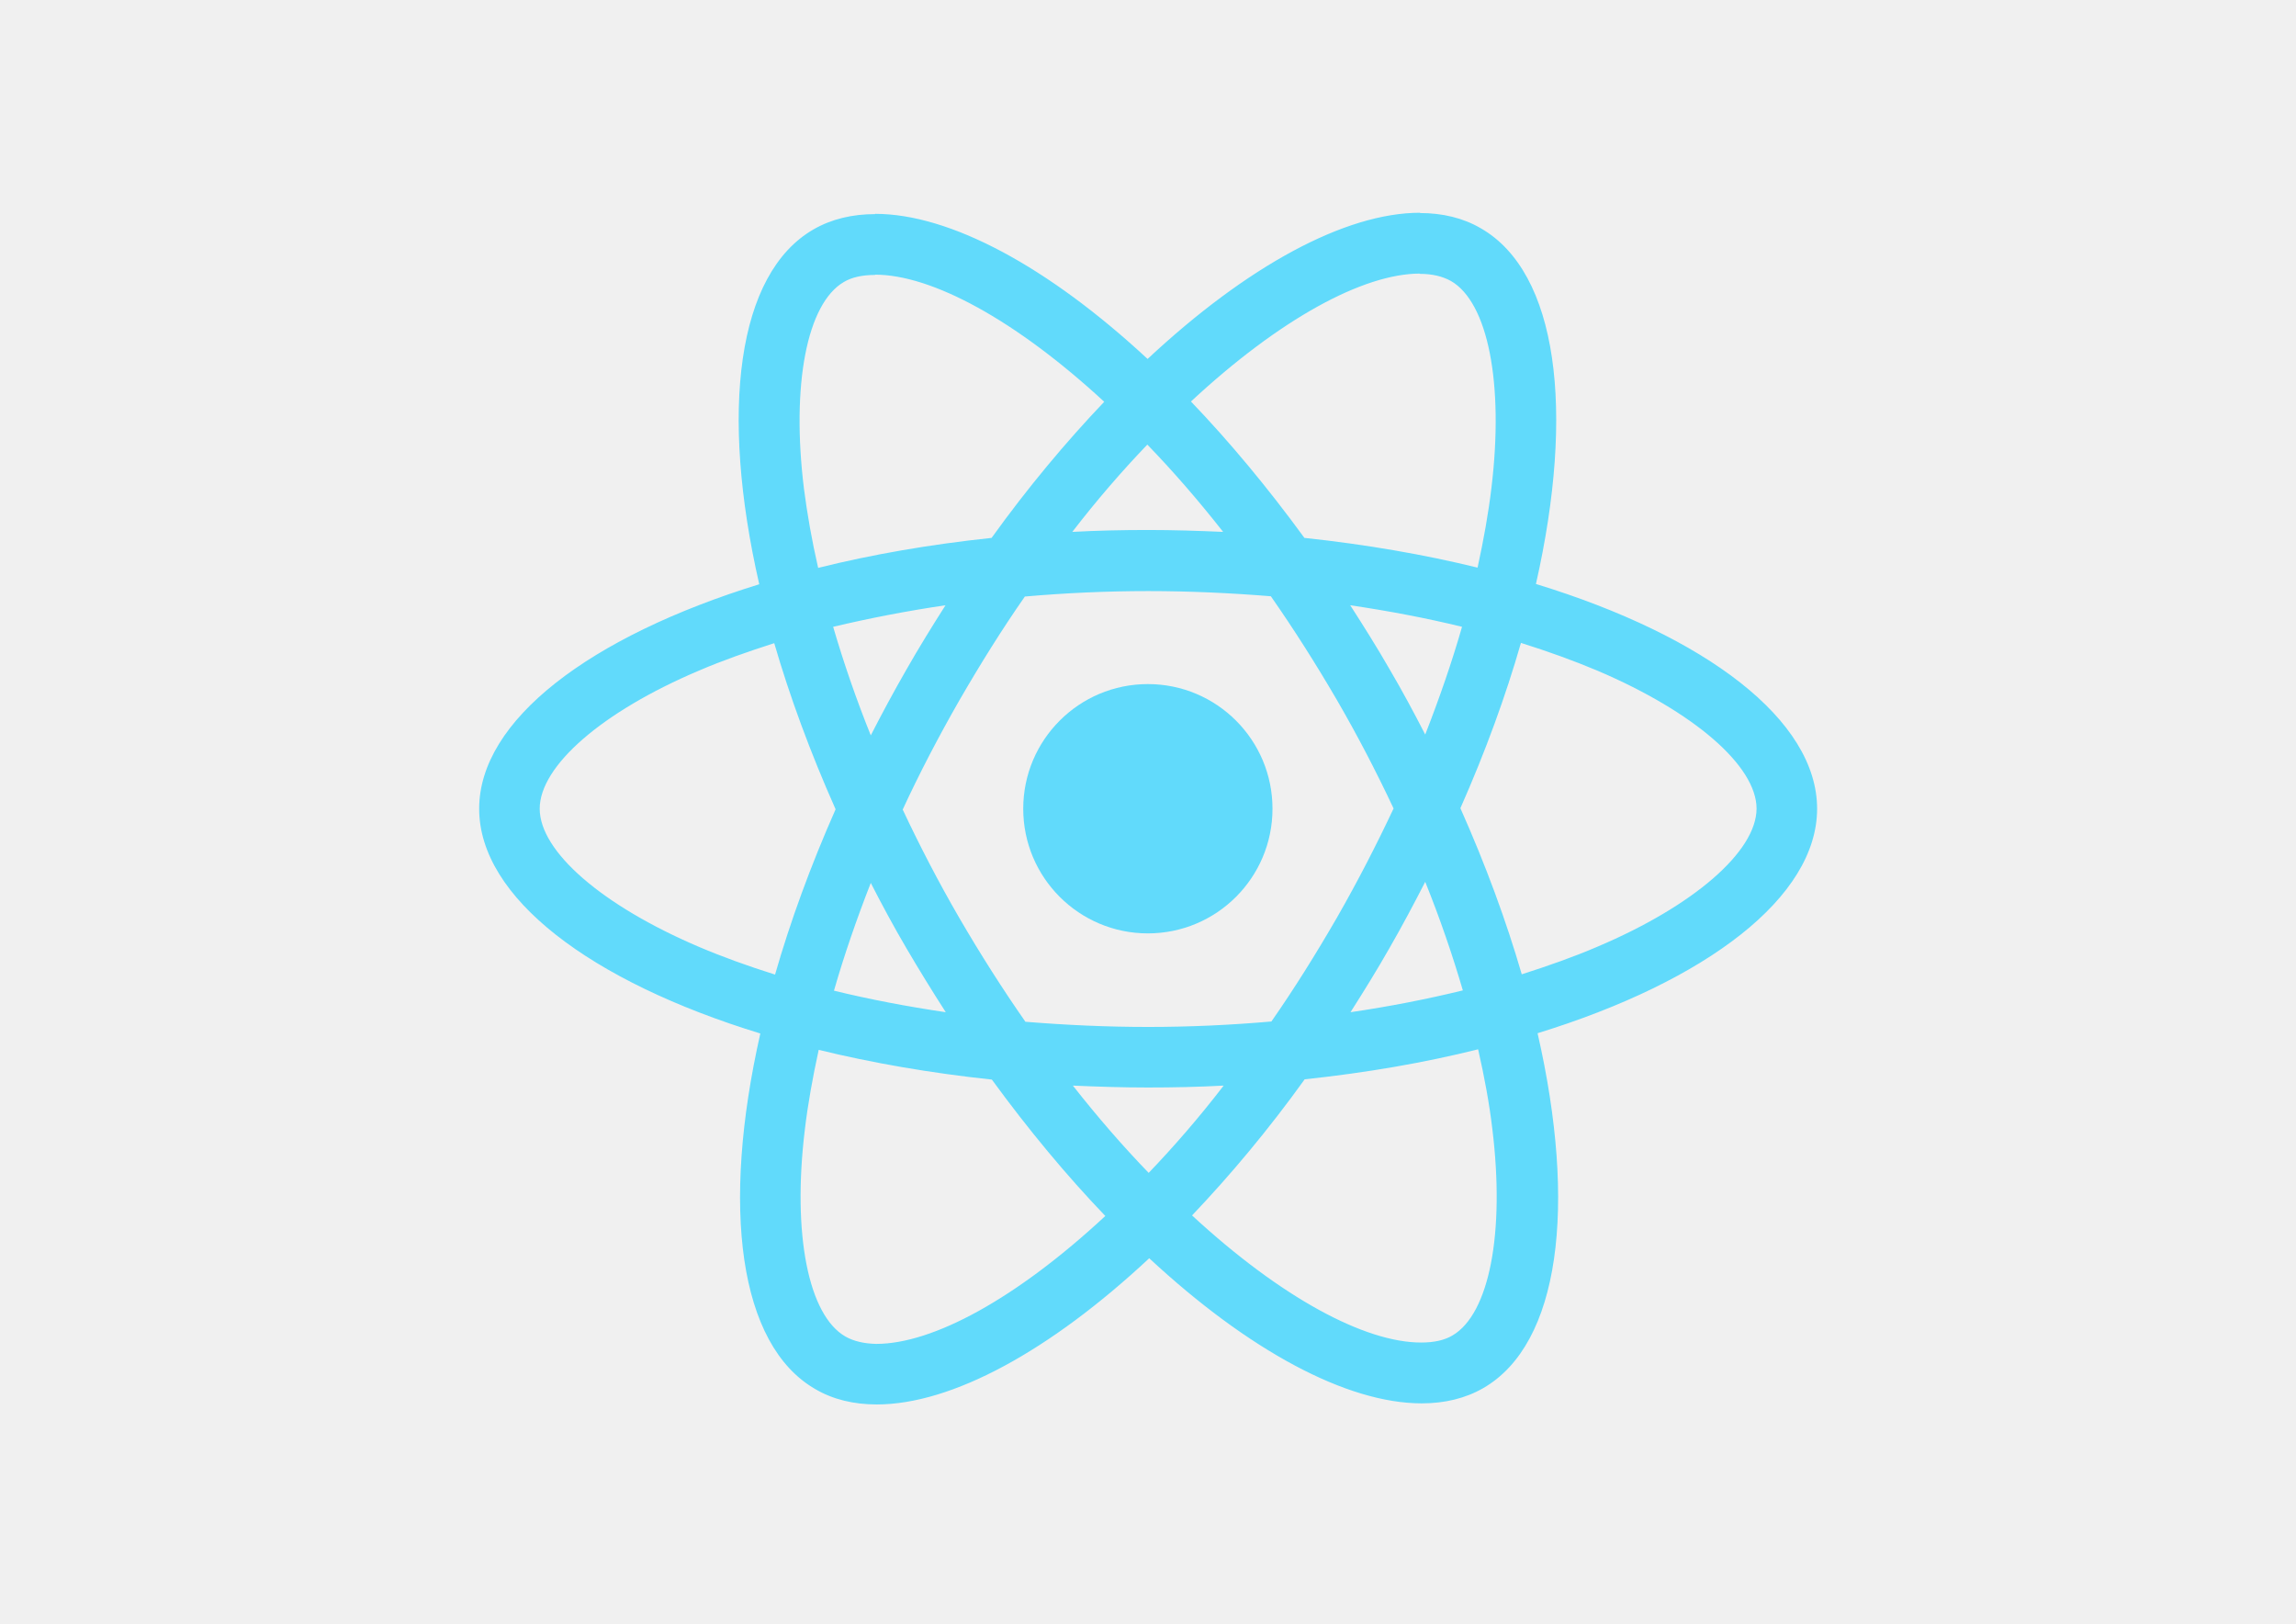
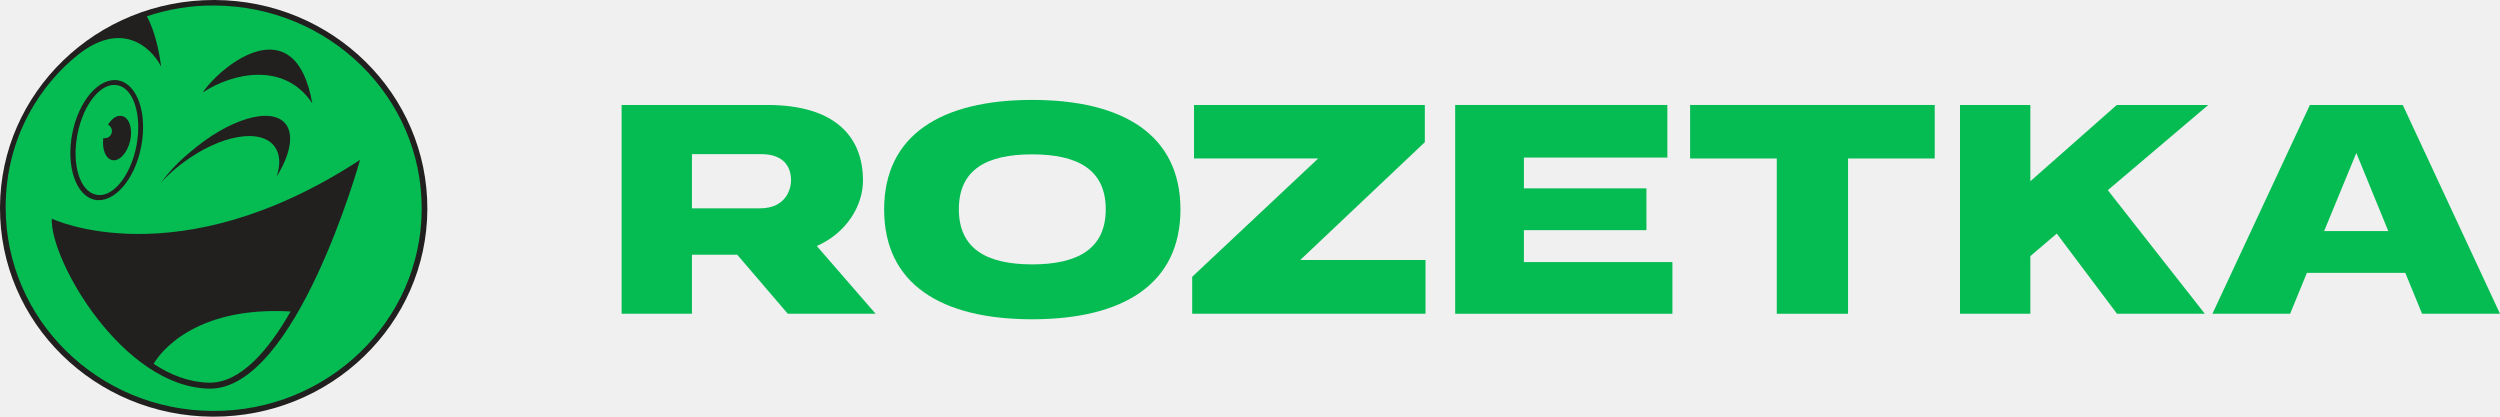
- <svg xmlns="http://www.w3.org/2000/svg" viewBox="0 0 841.9 595.3">
-   <g fill="#61DAFB">
-     <path d="M666.3 296.5c0-32.5-40.7-63.3-103.1-82.4 14.4-63.6 8-114.2-20.2-130.4-6.5-3.8-14.1-5.6-22.4-5.6v22.3c4.6 0 8.3.9 11.4 2.6 13.6 7.8 19.5 37.5 14.9 75.7-1.1 9.4-2.9 19.3-5.1 29.4-19.6-4.8-41-8.5-63.5-10.9-13.5-18.5-27.5-35.3-41.6-50 32.6-30.3 63.2-46.9 84-46.9V78c-27.5 0-63.5 19.6-99.9 53.6-36.4-33.8-72.4-53.2-99.9-53.2v22.3c20.7 0 51.4 16.5 84 46.6-14 14.7-28 31.4-41.3 49.9-22.6 2.4-44 6.1-63.6 11-2.3-10-4-19.7-5.2-29-4.7-38.2 1.1-67.9 14.6-75.8 3-1.8 6.9-2.6 11.5-2.6V78.5c-8.4 0-16 1.8-22.6 5.6-28.1 16.2-34.4 66.7-19.9 130.1-62.2 19.2-102.7 49.9-102.7 82.3 0 32.5 40.7 63.3 103.1 82.4-14.4 63.6-8 114.2 20.2 130.4 6.5 3.8 14.1 5.6 22.5 5.6 27.5 0 63.5-19.6 99.9-53.6 36.4 33.8 72.4 53.2 99.9 53.2 8.4 0 16-1.8 22.6-5.6 28.1-16.2 34.4-66.7 19.9-130.1 62-19.1 102.5-49.9 102.5-82.3zm-130.2-66.7c-3.7 12.9-8.3 26.2-13.5 39.5-4.1-8-8.4-16-13.1-24-4.6-8-9.5-15.8-14.4-23.4 14.2 2.1 27.9 4.7 41 7.9zm-45.8 106.5c-7.8 13.5-15.8 26.3-24.1 38.2-14.9 1.3-30 2-45.2 2-15.1 0-30.2-.7-45-1.9-8.3-11.9-16.4-24.6-24.2-38-7.6-13.1-14.5-26.4-20.8-39.8 6.2-13.4 13.2-26.8 20.7-39.9 7.8-13.5 15.8-26.3 24.1-38.2 14.9-1.3 30-2 45.2-2 15.1 0 30.2.7 45 1.9 8.3 11.9 16.4 24.6 24.2 38 7.6 13.1 14.5 26.4 20.8 39.8-6.3 13.4-13.2 26.8-20.7 39.9zm32.3-13c5.4 13.4 10 26.8 13.8 39.8-13.1 3.2-26.9 5.9-41.2 8 4.9-7.7 9.8-15.6 14.4-23.7 4.6-8 8.9-16.1 13-24.1zM421.2 430c-9.3-9.6-18.6-20.3-27.8-32 9 .4 18.2.7 27.5.7 9.4 0 18.7-.2 27.8-.7-9 11.7-18.3 22.4-27.5 32zm-74.4-58.9c-14.2-2.1-27.9-4.7-41-7.9 3.7-12.9 8.3-26.2 13.5-39.5 4.1 8 8.4 16 13.1 24 4.7 8 9.5 15.8 14.4 23.4zM420.7 163c9.3 9.6 18.6 20.3 27.8 32-9-.4-18.2-.7-27.5-.7-9.4 0-18.7.2-27.8.7 9-11.7 18.3-22.4 27.5-32zm-74 58.9c-4.9 7.7-9.8 15.6-14.4 23.7-4.6 8-8.9 16-13 24-5.4-13.4-10-26.8-13.8-39.8 13.1-3.1 26.9-5.8 41.2-7.9zm-90.5 125.2c-35.4-15.1-58.3-34.9-58.3-50.6 0-15.7 22.9-35.6 58.3-50.6 8.6-3.7 18-7 27.7-10.1 5.7 19.6 13.2 40 22.5 60.9-9.2 20.8-16.6 41.1-22.2 60.6-9.9-3.1-19.3-6.5-28-10.2zM310 490c-13.6-7.8-19.5-37.5-14.9-75.7 1.1-9.4 2.9-19.3 5.1-29.4 19.6 4.8 41 8.5 63.5 10.9 13.5 18.5 27.5 35.3 41.6 50-32.6 30.3-63.2 46.9-84 46.9-4.5-.1-8.3-1-11.3-2.7zm237.2-76.2c4.7 38.2-1.1 67.9-14.6 75.8-3 1.8-6.9 2.6-11.5 2.6-20.7 0-51.4-16.5-84-46.6 14-14.7 28-31.4 41.3-49.9 22.6-2.4 44-6.1 63.6-11 2.3 10.1 4.1 19.8 5.2 29.1zm38.5-66.7c-8.6 3.7-18 7-27.7 10.1-5.7-19.6-13.2-40-22.5-60.9 9.2-20.8 16.6-41.1 22.2-60.6 9.9 3.1 19.3 6.5 28.1 10.2 35.4 15.1 58.3 34.9 58.3 50.6-.1 15.7-23 35.6-58.4 50.6zM320.8 78.4z" />
-     <circle cx="420.9" cy="296.5" r="45.7" />
-     <path d="M520.5 78.1z" />
+ <svg xmlns="http://www.w3.org/2000/svg" width="240" height="40" viewBox="0 0 240 40" fill="none">
+   <g clip-path="url(#clip0_3_5)">
+     <path d="M41.026 20.088C40.98 31.136 31.741 40.044 20.422 40C9.104 39.956 -0.045 30.959 0 19.912C0.045 8.864 9.285 -0.044 20.603 0C31.944 0.044 41.071 9.041 41.026 20.088Z" fill="#221F1F" />
+     <path d="M27.901 29.901C25.732 33.693 23.043 36.803 20.039 36.736C18.164 36.692 16.379 36.009 14.752 34.928C15.272 34.002 18.548 29.372 27.901 29.901ZM40.484 20.088C40.438 30.827 31.447 39.515 20.423 39.449C9.398 39.404 0.543 30.65 0.543 19.912C0.543 12.944 4.112 7.938 7.501 5.248C11.658 1.963 14.481 4.476 15.475 6.395C15.362 5.579 15.024 3.242 14.097 1.566C16.131 0.882 18.322 0.507 20.604 0.529C31.628 0.596 40.529 9.328 40.484 20.088ZM19.451 8.887C22.343 6.968 27.336 5.91 29.979 9.923C28.375 0.75 21.439 6.02 19.451 8.887ZM15.43 17.552C16.04 16.891 16.741 16.229 17.554 15.634C21.168 12.922 25.122 12.238 26.41 14.134C26.907 14.862 26.929 15.877 26.545 16.979C27.833 14.906 28.239 12.988 27.449 11.93C26.116 10.165 21.982 11.378 18.209 14.642C17.102 15.546 16.176 16.56 15.43 17.552ZM9.127 19.184C10.957 19.515 12.945 17.244 13.555 14.068C14.165 10.893 13.194 8.071 11.364 7.718C9.534 7.387 7.546 9.658 6.936 12.834C6.326 15.987 7.297 18.831 9.127 19.184ZM34.565 15.347C17.057 26.792 4.971 20.992 4.971 20.992C4.79 24.961 11.771 37.155 20.084 37.31C28.42 37.464 34.565 15.347 34.565 15.347ZM7.433 12.9C7.998 9.989 9.715 7.872 11.274 8.181C12.832 8.468 13.646 11.069 13.103 13.98C12.539 16.891 10.822 19.008 9.263 18.699C7.681 18.412 6.868 15.81 7.433 12.9ZM10.754 15.369C11.454 15.524 12.222 14.686 12.493 13.517C12.764 12.348 12.403 11.268 11.703 11.136C11.228 11.025 10.731 11.378 10.37 11.974C10.686 12.128 10.844 12.525 10.686 12.856C10.551 13.164 10.234 13.319 9.918 13.252C9.782 14.289 10.121 15.215 10.754 15.369Z" fill="#05BC52" />
+     <path fill-rule="evenodd" clip-rule="evenodd" d="M84.877 20.11C84.877 12.966 90.35 9.592 99.09 9.592C107.873 9.592 113.324 12.988 113.324 20.11C113.324 27.233 107.873 30.65 99.09 30.65C90.328 30.65 84.877 27.255 84.877 20.11ZM92.05 20.088C92.05 23.881 94.72 25.38 99.09 25.38C103.437 25.38 106.152 23.903 106.152 20.088C106.152 16.273 103.437 14.818 99.09 14.818C94.72 14.818 92.05 16.273 92.05 20.088Z" fill="#05BC52" />
+     <path d="M136.784 13.649V10.077H114.626V15.215H126.544L114.45 26.571V30.121H136.85V24.961H124.822L136.784 13.649Z" fill="#05BC52" />
+     <path d="M158.058 22.095H146.295V25.16H160.552V30.121H139.697V10.077H160.066V15.127H146.295V18.082H158.058V22.095Z" fill="#05BC52" />
+     <path d="M162.251 15.215H170.571V30.121H177.413V15.215H185.733V10.077H162.251V15.215Z" fill="#05BC52" />
+     <path fill-rule="evenodd" clip-rule="evenodd" d="M230.665 10.077H221.749L212.392 30.121H219.851L221.462 26.196H230.908L232.519 30.121H240L230.665 10.077ZM223.117 22.183L226.207 14.686L229.275 22.183H223.117Z" fill="#05BC52" />
+     <path fill-rule="evenodd" clip-rule="evenodd" d="M82.847 17.332C82.847 13.098 80.132 10.077 73.666 10.077H59.675V30.121H66.428V24.454H70.775L75.63 30.121H84.061L78.411 23.616C81.236 22.381 82.847 19.779 82.847 17.332ZM66.428 14.796H73.07C75.123 14.796 75.939 15.899 75.939 17.31C75.939 18.258 75.365 20 72.96 20H66.428V14.796Z" fill="#05BC52" />
+     <path d="M194.913 17.398L203.211 10.077H211.995L202.35 18.258L211.664 30.121H203.233L197.451 22.425L194.913 24.587V30.121H188.16V10.077H194.913V17.398Z" fill="#05BC52" />
  </g>
+   <defs>
+     <clipPath id="clip0_3_5">
+       <rect width="240" height="40" fill="white" />
+     </clipPath>
+   </defs>
</svg>
